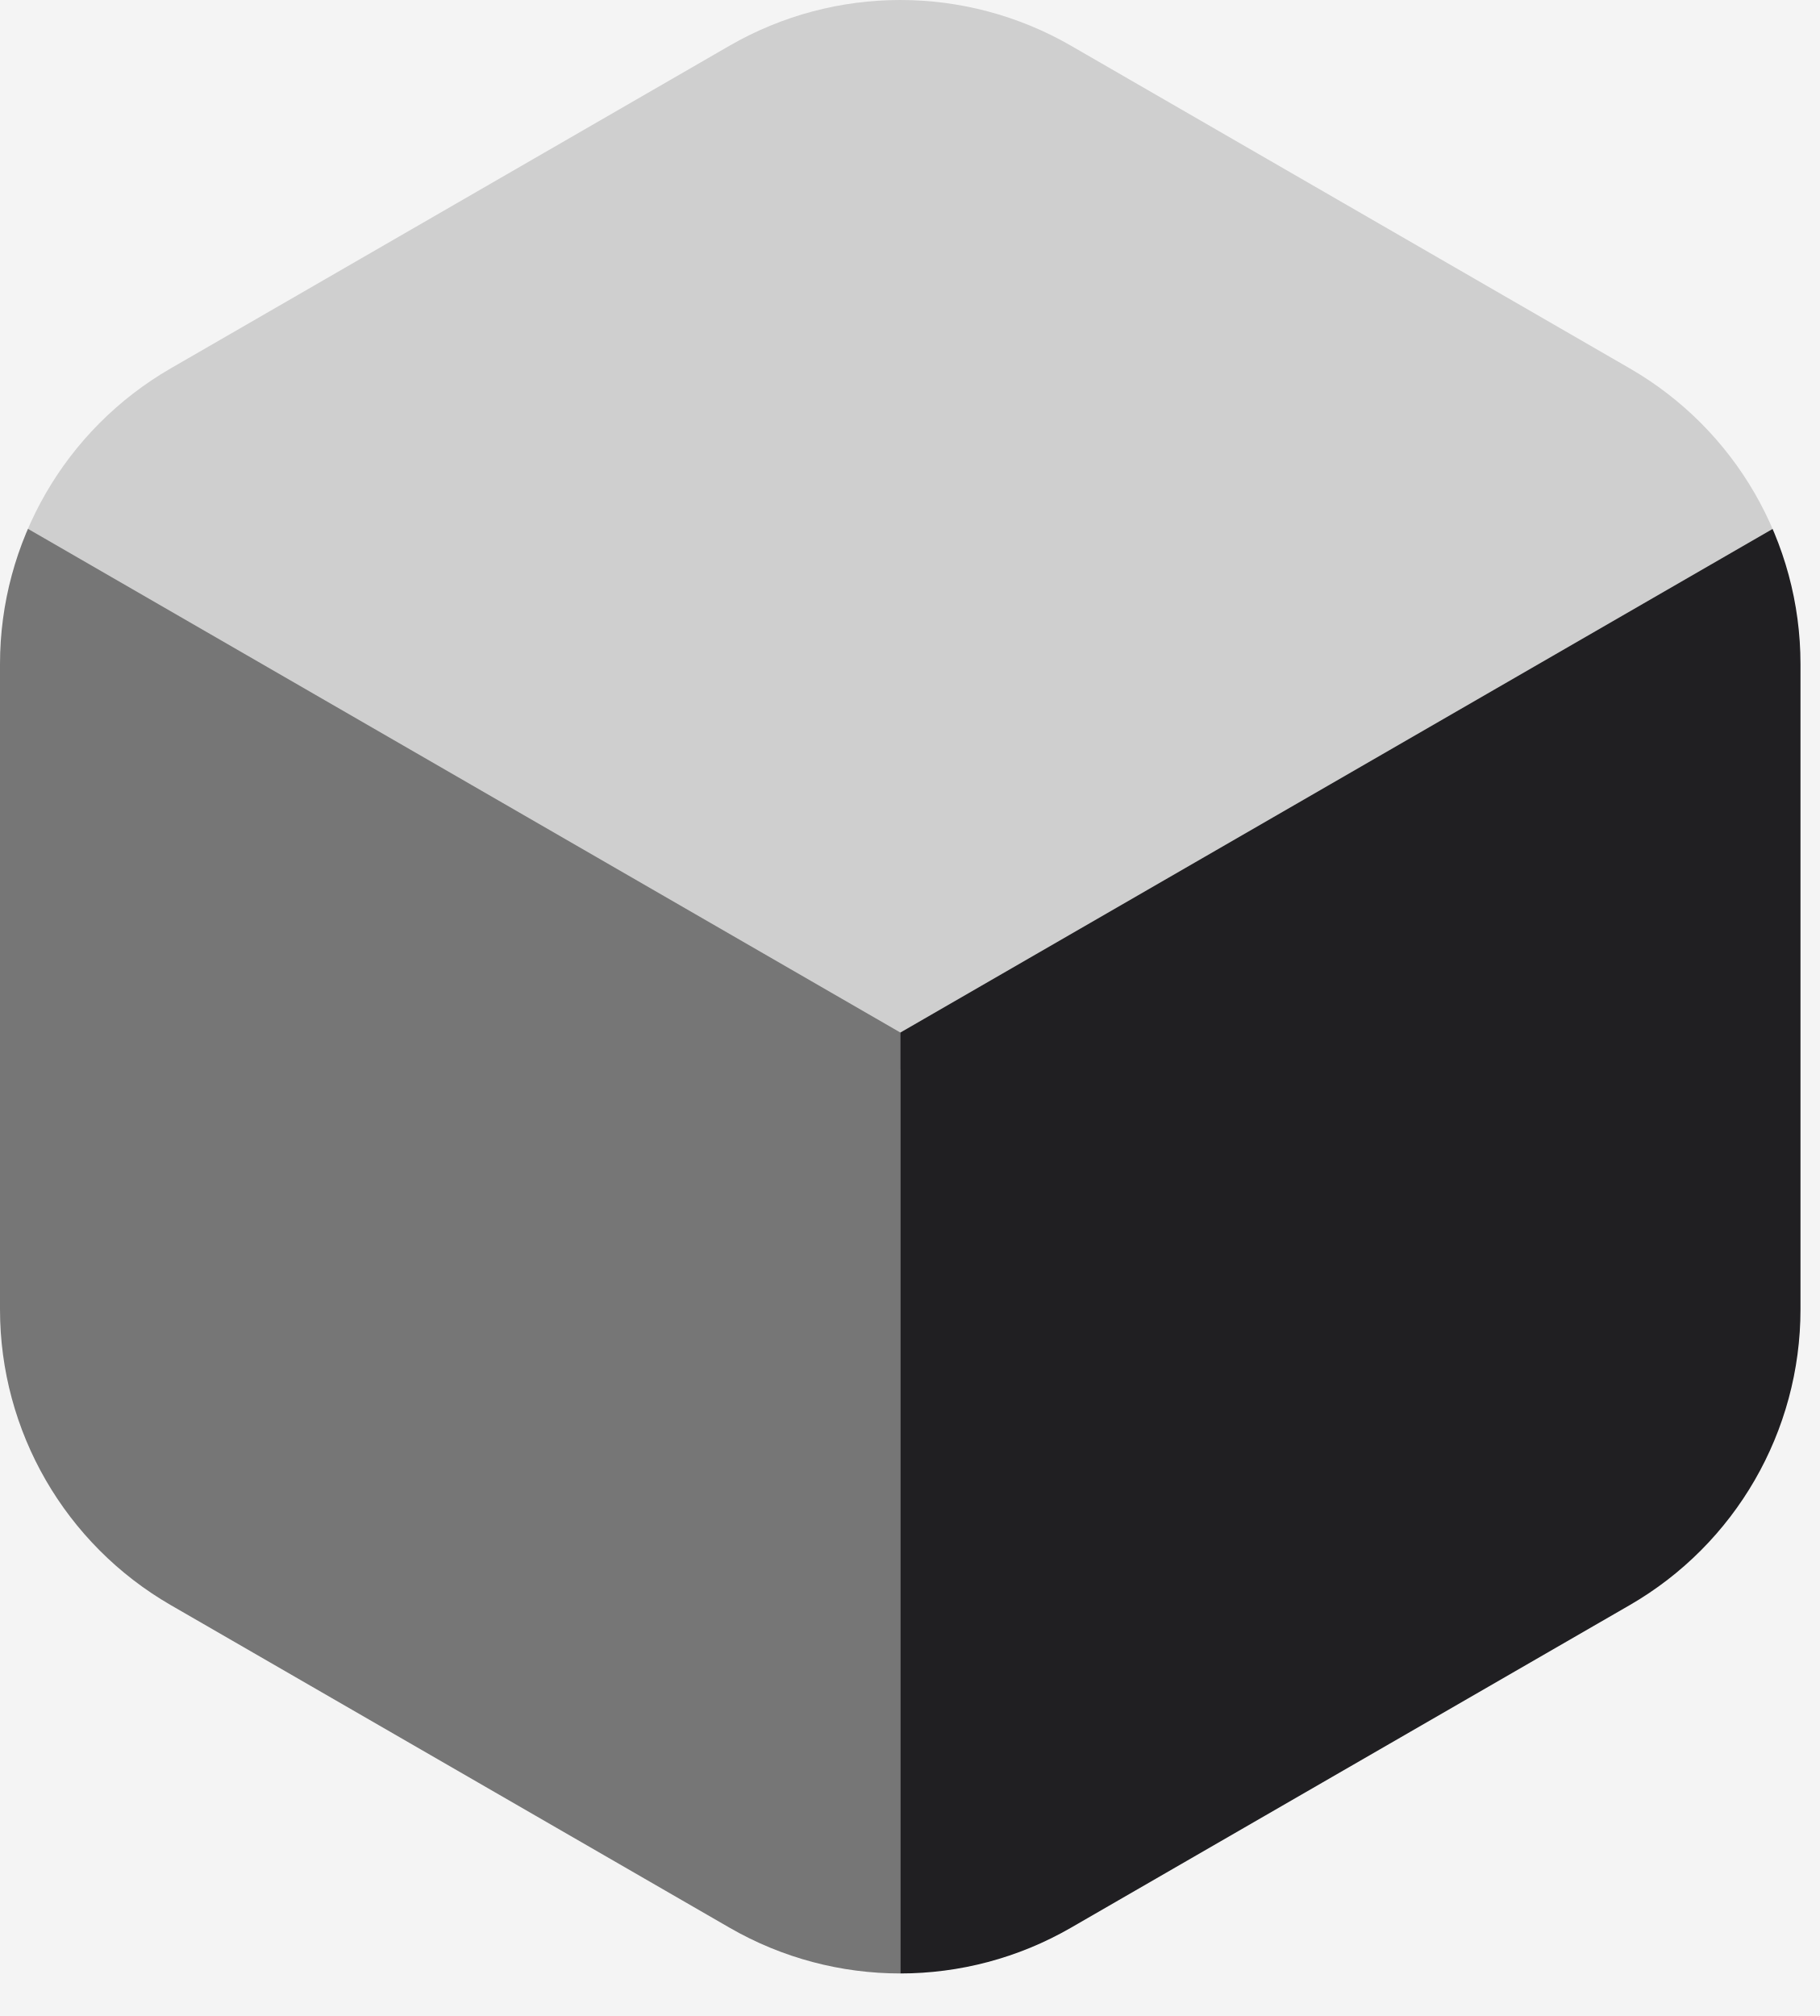
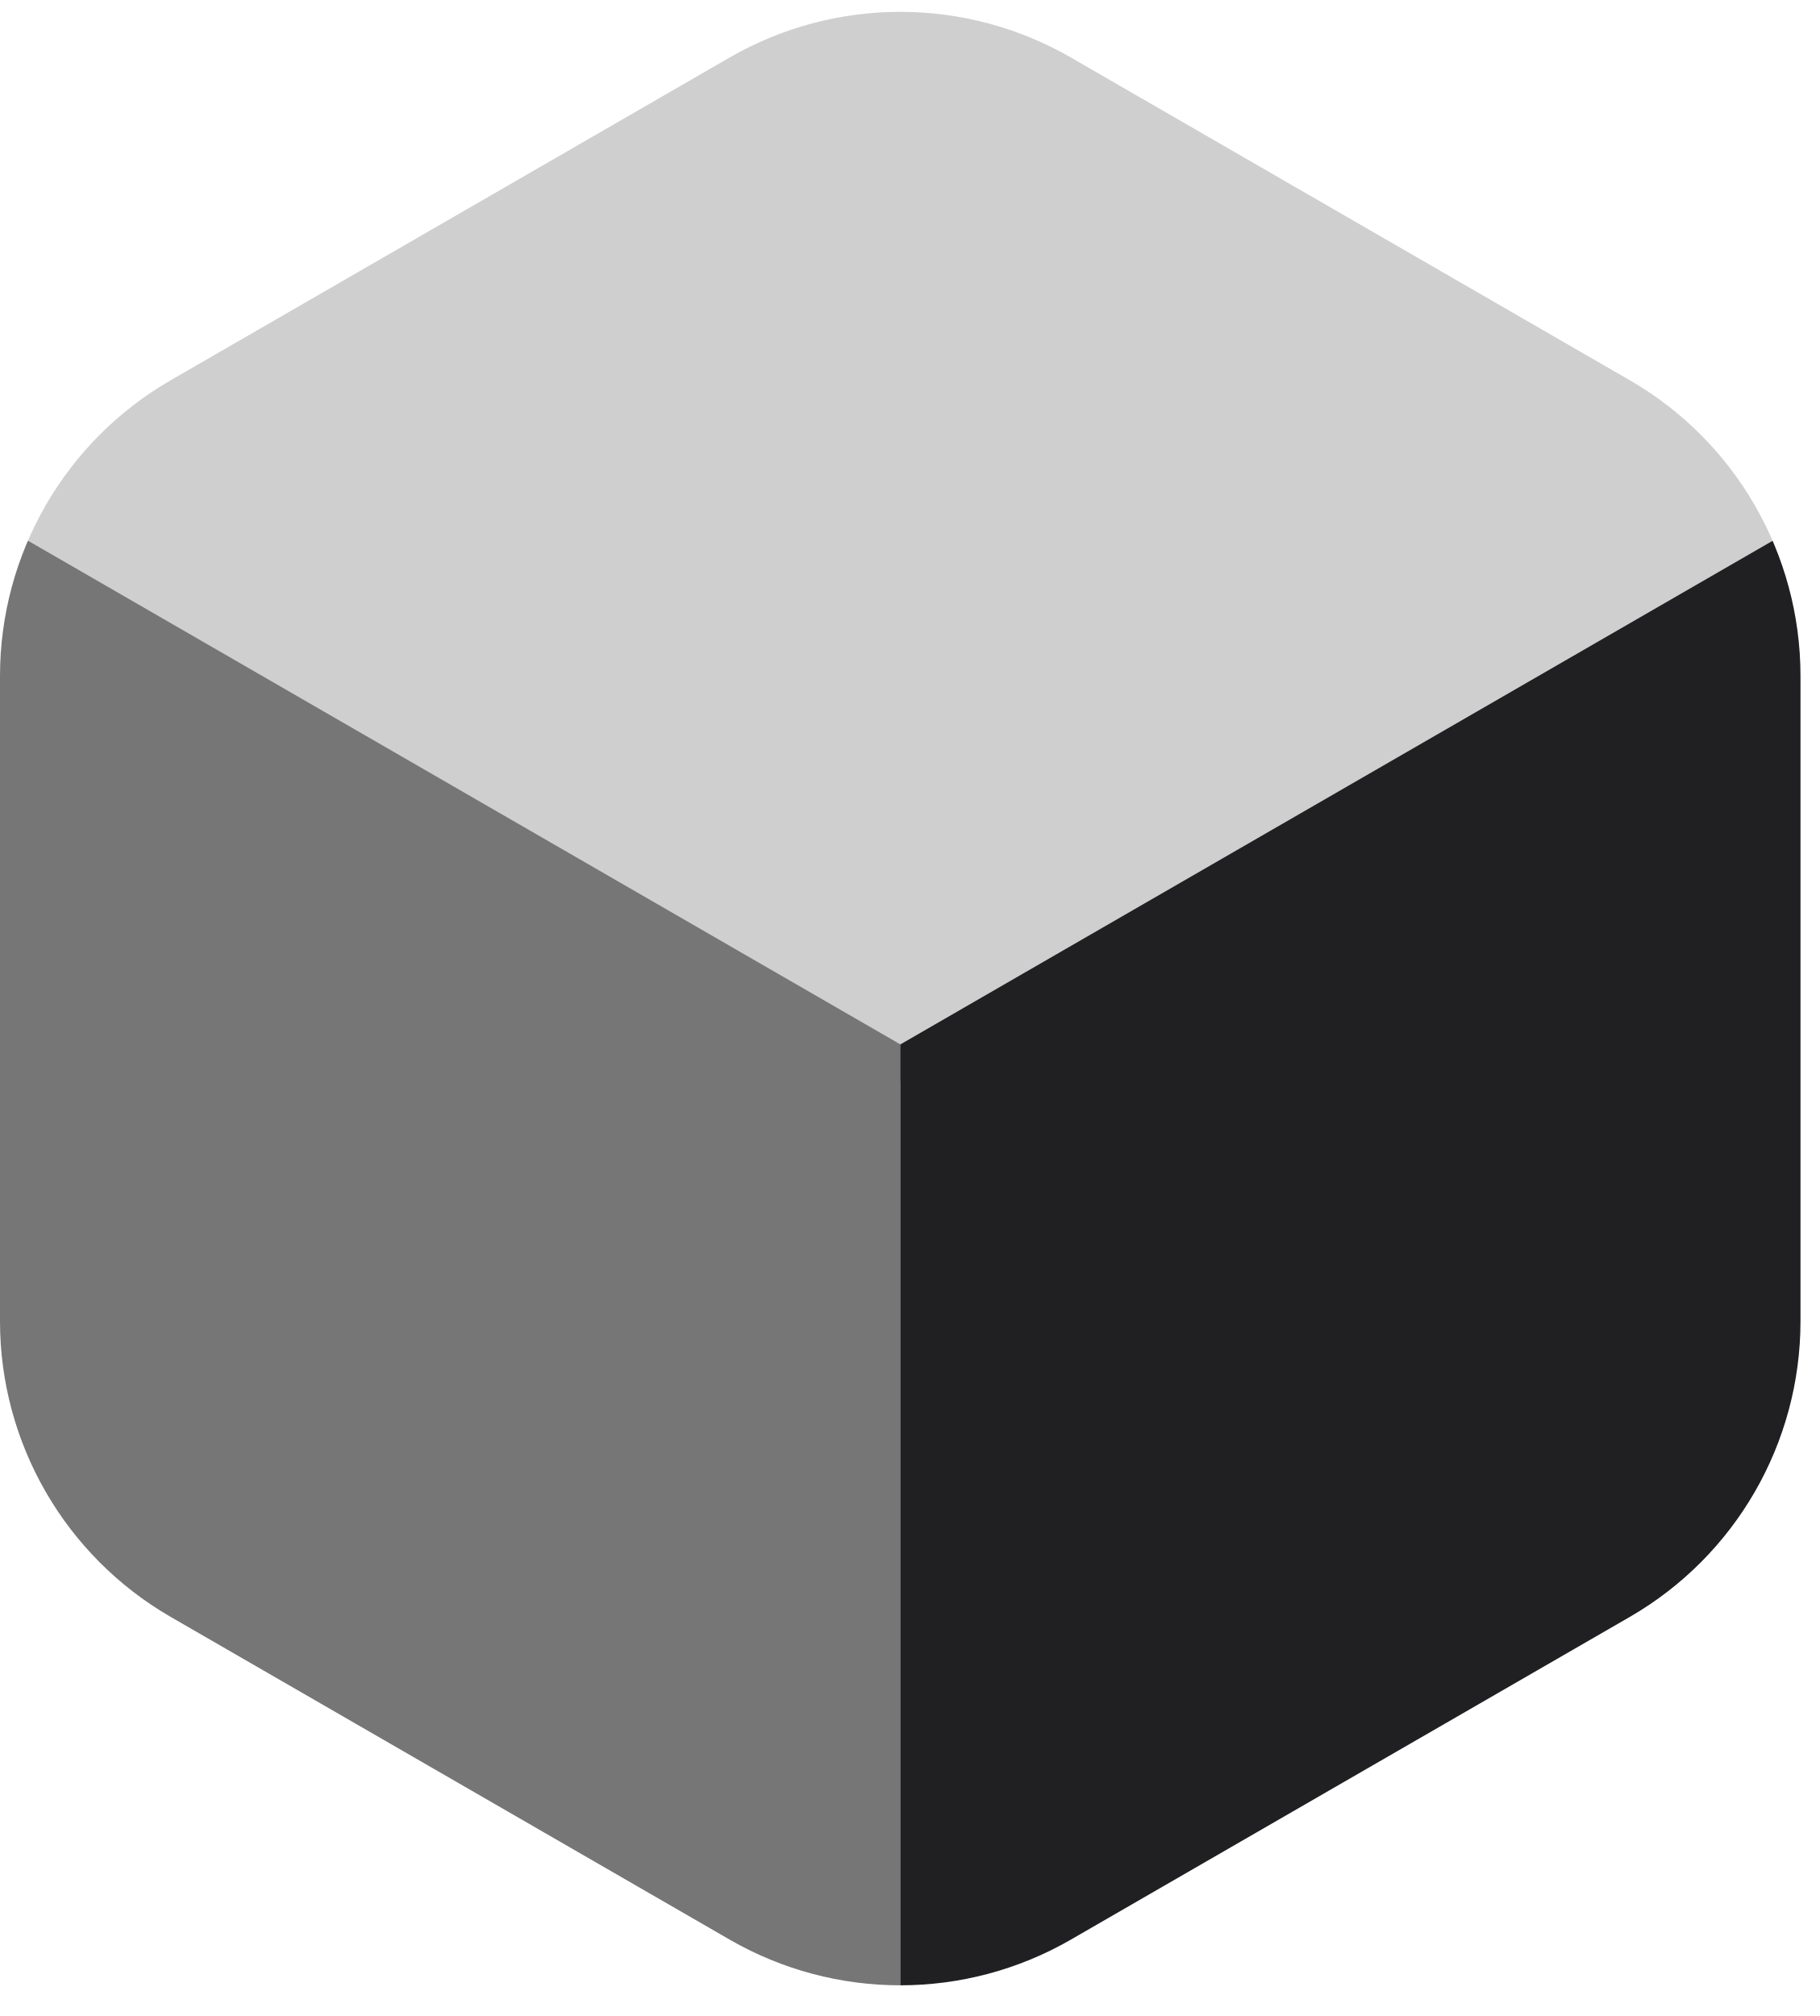
<svg xmlns="http://www.w3.org/2000/svg" width="37" height="41" viewBox="0 0 37 41" fill="none">
-   <rect width="37" height="41" fill="#ECECEC" />
-   <rect width="1440" height="960" transform="translate(-792 -72)" fill="#FCFCFC" />
-   <rect x="-72" y="-72" width="720" height="960" fill="#FCFCFC" />
-   <rect x="-40" y="-40" width="656" height="896" rx="12" fill="#F4F4F4" />
-   <mask id="mask0_0_1" style="mask-type:alpha" maskUnits="userSpaceOnUse" x="0" y="0" width="37" height="41">
-     <path d="M14.837 0.93C16.986 -0.31 19.633 -0.31 21.782 0.93L33.146 7.492C35.295 8.732 36.618 11.025 36.618 13.506V26.629C36.618 29.11 35.295 31.402 33.146 32.643L21.782 39.204C19.633 40.445 16.986 40.445 14.837 39.204L3.472 32.643C1.324 31.402 0 29.11 0 26.629V13.506C0 11.025 1.324 8.732 3.472 7.492L14.837 0.93Z" fill="#C4C4C4" />
+   <mask id="mask0_14_2167" style="mask-type:alpha" maskUnits="userSpaceOnUse" x="0" y="0" width="37" height="41">
+     <path d="M14.837 1.171C16.986 -0.069 19.633 -0.069 21.782 1.171L33.146 7.733C35.295 8.973 36.618 11.266 36.618 13.747V26.87C36.618 29.351 35.295 31.643 33.146 32.884L21.782 39.445C19.633 40.686 16.986 40.686 14.837 39.445L3.472 32.884C1.324 31.643 0 29.351 0 26.87V13.747C0 11.266 1.324 8.973 3.472 7.733L14.837 1.171Z" fill="#C4C4C4" />
  </mask>
-   <g mask="url(#mask0_0_1)">
-     <rect width="23.174" height="23.174" transform="matrix(0.866025 0.5 -0.866025 0.5 18.3096 -1.41901)" fill="#CFCFCF" />
-     <rect width="21.324" height="21.324" transform="matrix(0.866025 0.5 -2.20305e-08 1 -0.157959 10.3359)" fill="#767676" />
-     <rect width="21.324" height="21.324" transform="matrix(0.866025 -0.5 2.20305e-08 1 18.3096 21.0005)" fill="#201F22" />
+   <g mask="url(#mask0_14_2167)">
+     <rect width="23.174" height="23.174" transform="matrix(0.866025 0.5 -0.866025 0.5 18.3096 -1.17798)" fill="#CFCFCF" />
+     <rect width="21.324" height="21.324" transform="matrix(0.866025 0.5 -2.20305e-08 1 -0.157959 10.5769)" fill="#767676" />
+     <rect width="21.324" height="21.324" transform="matrix(0.866025 -0.5 2.20305e-08 1 18.3096 21.2415)" fill="#201F22" />
  </g>
</svg>
